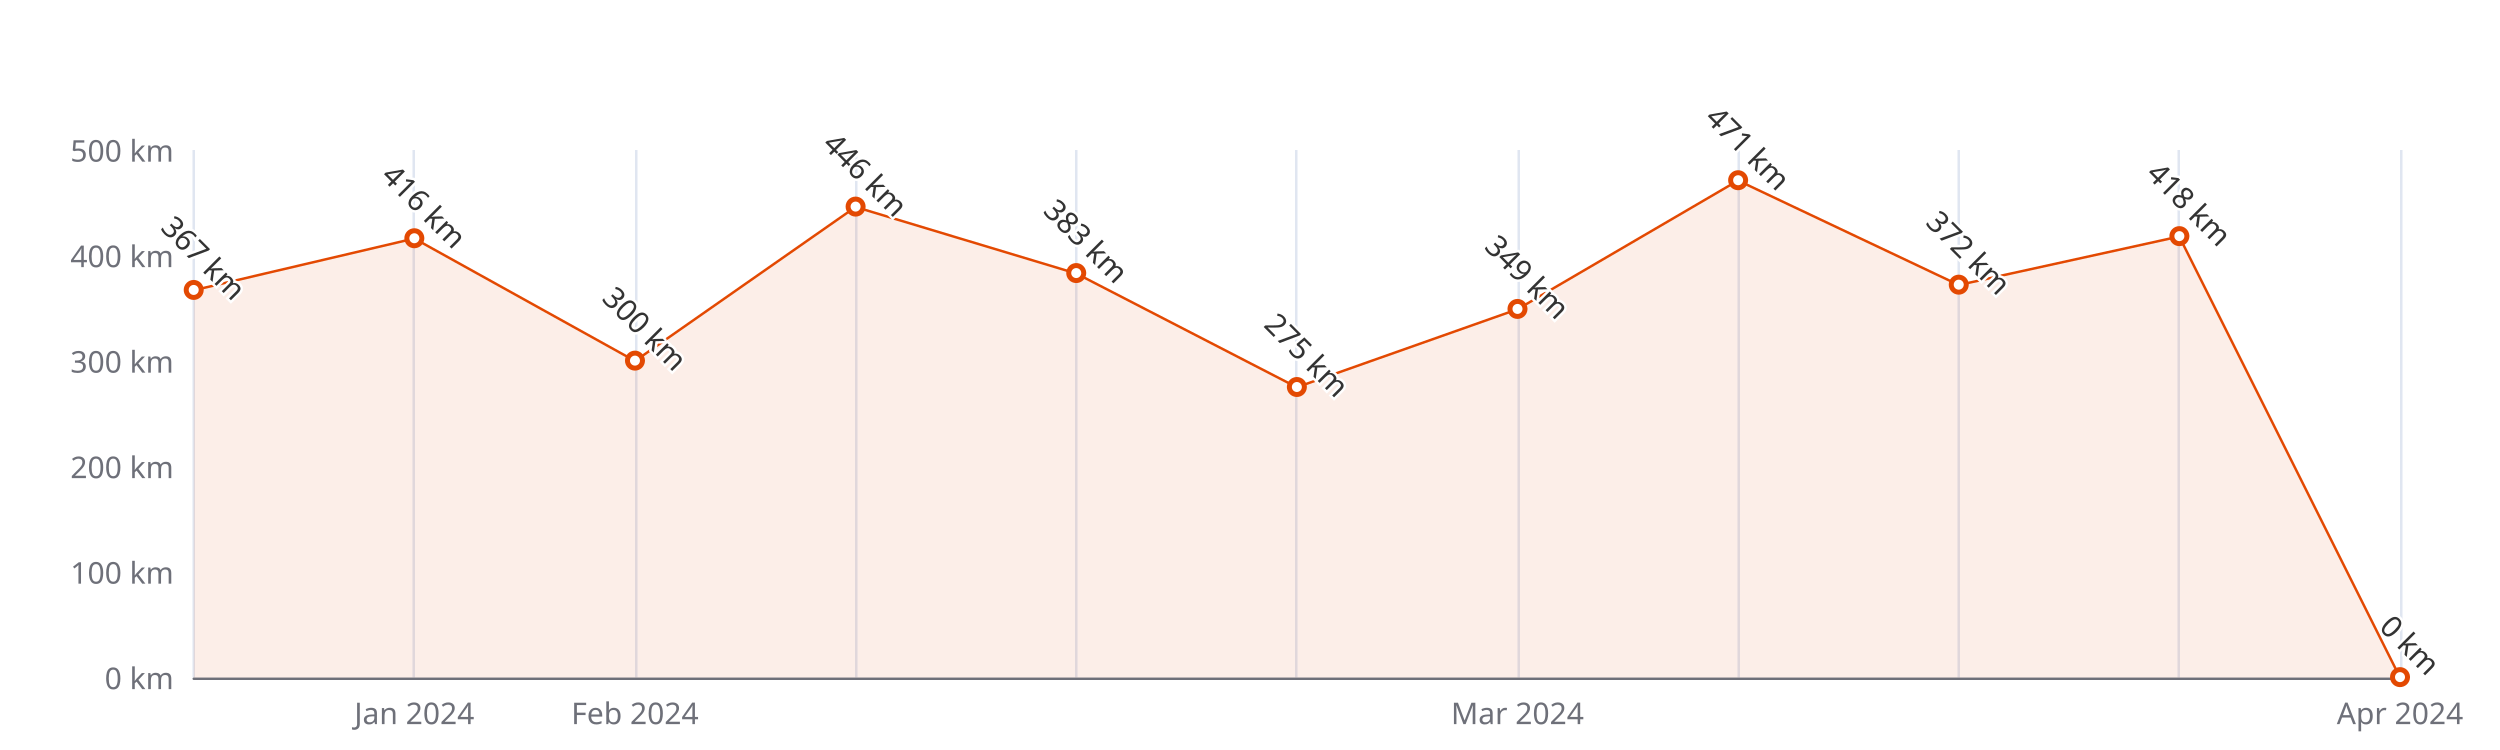
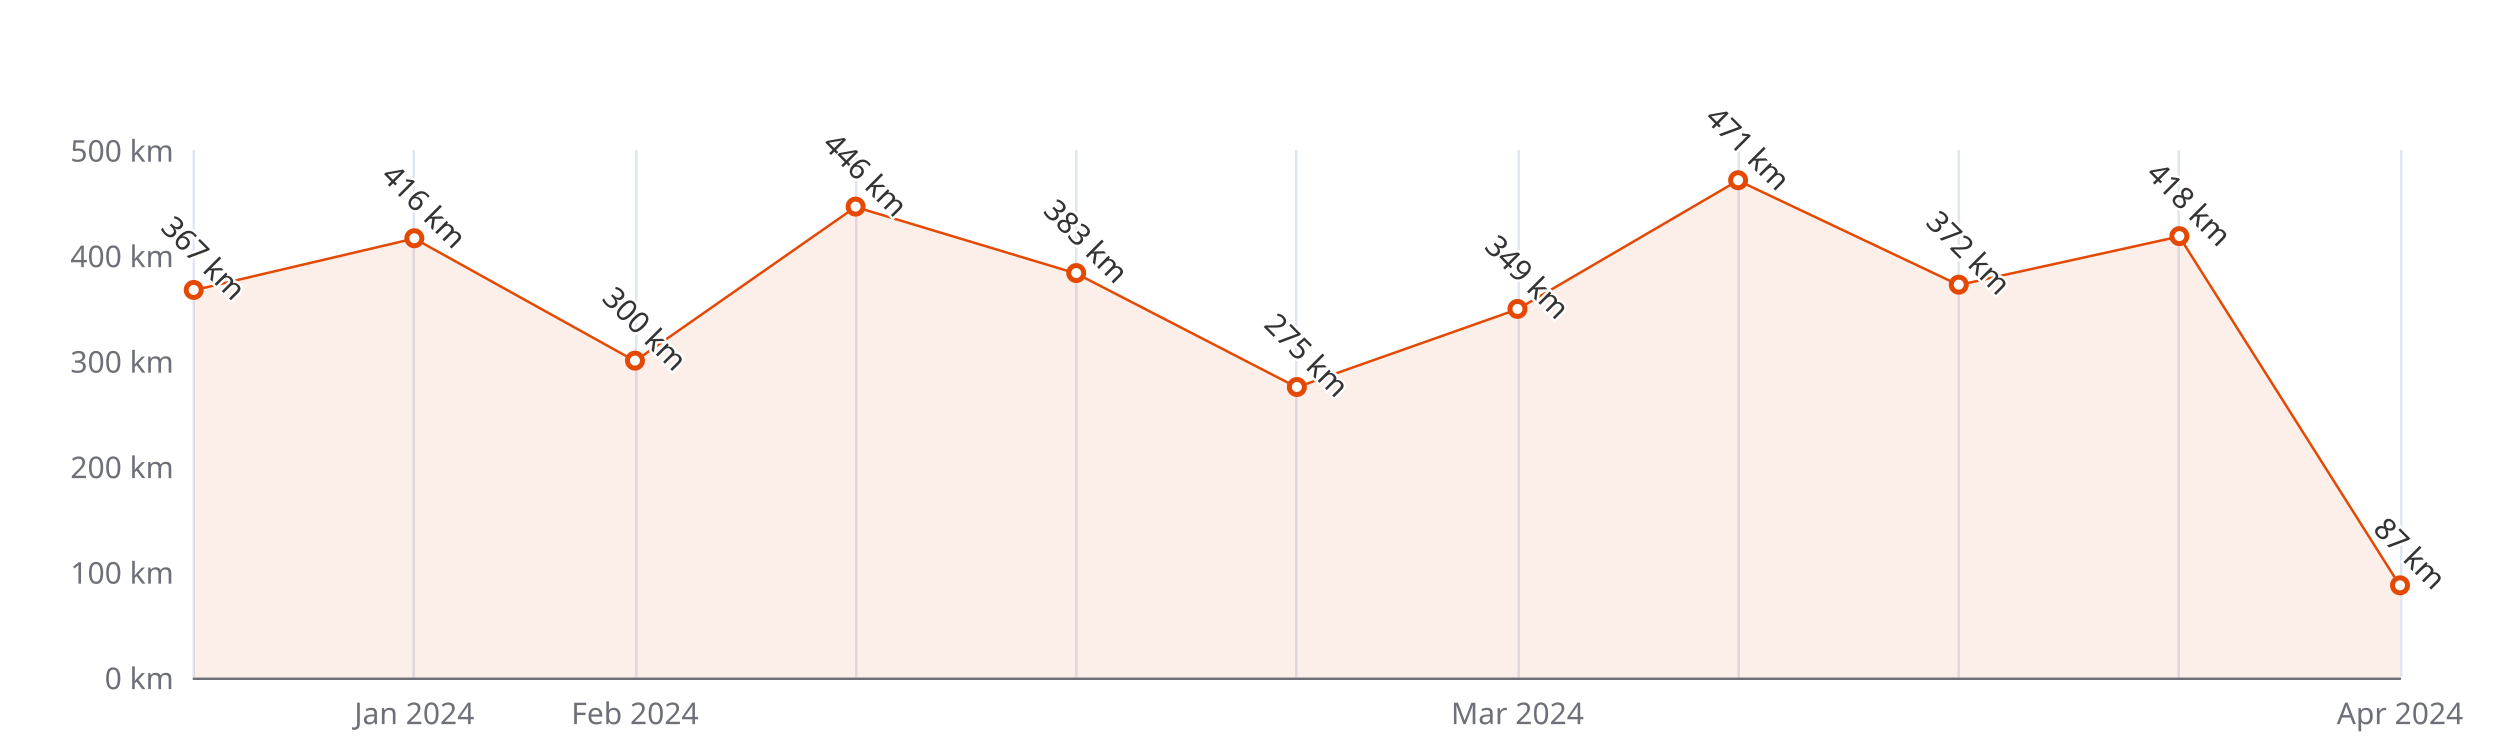
<svg xmlns="http://www.w3.org/2000/svg" width="1000" height="300" version="1.1" baseProfile="full" viewBox="0 0 1000 300">
  <rect width="1000" height="300" x="0" y="0" id="0" fill="#ffffff" />
  <path d="M77.5 60L77.5 271" fill="none" stroke="#E0E6F1" />
  <path d="M165.5 60L165.5 271" fill="none" stroke="#E0E6F1" />
  <path d="M254.5 60L254.5 271" fill="none" stroke="#E0E6F1" />
  <path d="M342.5 60L342.5 271" fill="none" stroke="#E0E6F1" />
  <path d="M430.5 60L430.5 271" fill="none" stroke="#E0E6F1" />
  <path d="M518.5 60L518.5 271" fill="none" stroke="#E0E6F1" />
  <path d="M607.5 60L607.5 271" fill="none" stroke="#E0E6F1" />
  <path d="M695.5 60L695.5 271" fill="none" stroke="#E0E6F1" />
  <path d="M783.5 60L783.5 271" fill="none" stroke="#E0E6F1" />
  <path d="M871.5 60L871.5 271" fill="none" stroke="#E0E6F1" />
  <path d="M960.5 60L960.5 271" fill="none" stroke="#E0E6F1" />
  <path d="M77.5 271.5L960 271.5" fill="none" stroke="#6E7079" stroke-linecap="round" />
  <text dominant-baseline="central" text-anchor="end" style="font-size:12px;font-family:sans-serif;" xml:space="preserve" transform="translate(69.48 271)" fill="#6E7079">0 km</text>
  <text dominant-baseline="central" text-anchor="end" style="font-size:12px;font-family:sans-serif;" xml:space="preserve" transform="translate(69.48 228.8)" fill="#6E7079">100 km</text>
  <text dominant-baseline="central" text-anchor="end" style="font-size:12px;font-family:sans-serif;" xml:space="preserve" transform="translate(69.48 186.6)" fill="#6E7079">200 km</text>
  <text dominant-baseline="central" text-anchor="end" style="font-size:12px;font-family:sans-serif;" xml:space="preserve" transform="translate(69.48 144.4)" fill="#6E7079">300 km</text>
  <text dominant-baseline="central" text-anchor="end" style="font-size:12px;font-family:sans-serif;" xml:space="preserve" transform="translate(69.48 102.2)" fill="#6E7079">400 km</text>
  <text dominant-baseline="central" text-anchor="end" style="font-size:12px;font-family:sans-serif;" xml:space="preserve" transform="translate(69.48 60)" fill="#6E7079">500 km</text>
  <text dominant-baseline="central" text-anchor="middle" style="font-size:12px;font-family:sans-serif;" xml:space="preserve" y="6" transform="translate(165.732 279)" fill="#6E7079">Jan 2024</text>
  <text dominant-baseline="central" text-anchor="middle" style="font-size:12px;font-family:sans-serif;" xml:space="preserve" y="6" transform="translate(253.984 279)" fill="#6E7079">Feb 2024</text>
  <text dominant-baseline="central" text-anchor="middle" style="font-size:12px;font-family:sans-serif;" xml:space="preserve" y="6" transform="translate(606.992 279)" fill="#6E7079">Mar 2024</text>
  <text dominant-baseline="central" text-anchor="middle" style="font-size:12px;font-family:sans-serif;" xml:space="preserve" y="6" transform="translate(960 279)" fill="#6E7079">Apr 2024</text>
  <g clip-path="url(#zr5-c0)">
-     <path d="M77.5 116.1L165.7 95.4L254 144.4L342.2 82.8L430.5 109.4L518.7 154.9L607 123.7L695.2 72.2L783.5 114L871.7 94.6L960 271L871.7 271L783.5 271L695.2 271L607 271L518.7 271L430.5 271L342.2 271L254 271L165.7 271L77.5 271Z" fill="rgb(227,73,2)" fill-opacity="0.09" />
-     <path d="M77.5 116.1L165.7 95.4L254 144.4L342.2 82.8L430.5 109.4L518.7 154.9L607 123.7L695.2 72.2L783.5 114L871.7 94.6L960 271" fill="none" stroke="#E34902" stroke-linejoin="bevel" />
+     <path d="M77.5 116.1L165.7 95.4L254 144.4L342.2 82.8L430.5 109.4L518.7 154.9L607 123.7L695.2 72.2L783.5 114L871.7 94.6L960 234.3L960 271L871.7 271L783.5 271L695.2 271L607 271L518.7 271L430.5 271L342.2 271L254 271L165.7 271L77.5 271Z" fill="rgb(227,73,2)" fill-opacity="0.09" />
+     <path d="M77.5 116.1L165.7 95.4L254 144.4L342.2 82.8L430.5 109.4L518.7 154.9L607 123.7L695.2 72.2L783.5 114L871.7 94.6L960 234.3" fill="none" stroke="#E34902" stroke-linejoin="bevel" />
  </g>
  <path d="M1 0A1 1 0 1 1 1 -0.1A1 1 0 0 1 1 0" transform="matrix(3,0,0,3,77.48,116.126)" fill="#fff" stroke="#E34902" stroke-width="0.667" />
  <path d="M1 0A1 1 0 1 1 1 -0.1A1 1 0 0 1 1 0" transform="matrix(3,0,0,3,165.732,95.448)" fill="#fff" stroke="#E34902" stroke-width="0.667" />
  <path d="M1 0A1 1 0 1 1 1 -0.1A1 1 0 0 1 1 0" transform="matrix(3,0,0,3,253.984,144.4)" fill="#fff" stroke="#E34902" stroke-width="0.667" />
  <path d="M1 0A1 1 0 1 1 1 -0.1A1 1 0 0 1 1 0" transform="matrix(3,0,0,3,342.236,82.788)" fill="#fff" stroke="#E34902" stroke-width="0.667" />
  <path d="M1 0A1 1 0 1 1 1 -0.1A1 1 0 0 1 1 0" transform="matrix(3,0,0,3,430.488,109.374)" fill="#fff" stroke="#E34902" stroke-width="0.667" />
  <path d="M1 0A1 1 0 1 1 1 -0.1A1 1 0 0 1 1 0" transform="matrix(3,0,0,3,518.74,154.95)" fill="#fff" stroke="#E34902" stroke-width="0.667" />
  <path d="M1 0A1 1 0 1 1 1 -0.1A1 1 0 0 1 1 0" transform="matrix(3,0,0,3,606.992,123.722)" fill="#fff" stroke="#E34902" stroke-width="0.667" />
  <path d="M1 0A1 1 0 1 1 1 -0.1A1 1 0 0 1 1 0" transform="matrix(3,0,0,3,695.244,72.238)" fill="#fff" stroke="#E34902" stroke-width="0.667" />
  <path d="M1 0A1 1 0 1 1 1 -0.1A1 1 0 0 1 1 0" transform="matrix(3,0,0,3,783.496,114.016)" fill="#fff" stroke="#E34902" stroke-width="0.667" />
  <path d="M1 0A1 1 0 1 1 1 -0.1A1 1 0 0 1 1 0" transform="matrix(3,0,0,3,871.748,94.604)" fill="#fff" stroke="#E34902" stroke-width="0.667" />
-   <path d="M1 0A1 1 0 1 1 1 -0.1A1 1 0 0 1 1 0" transform="matrix(3,0,0,3,960,271)" fill="#fff" stroke="#E34902" stroke-width="0.667" />
+   <path d="M1 0A1 1 0 1 1 1 -0.1A1 1 0 0 1 1 0" transform="matrix(3,0,0,3,960,234.286)" fill="#fff" stroke="#E34902" stroke-width="0.667" />
  <text dominant-baseline="central" text-anchor="middle" style="font-size:12px;font-family:sans-serif;" xml:space="preserve" y="-6" transform="matrix(0.707,0.707,-0.707,0.707,77.48,107.126)" fill="#333" stroke="rgb(255,255,255)" stroke-width="2" paint-order="stroke" stroke-miterlimit="2">367 km</text>
  <text dominant-baseline="central" text-anchor="middle" style="font-size:12px;font-family:sans-serif;" xml:space="preserve" y="-6" transform="matrix(0.707,0.707,-0.707,0.707,165.732,86.448)" fill="#333" stroke="rgb(255,255,255)" stroke-width="2" paint-order="stroke" stroke-miterlimit="2">416 km</text>
  <text dominant-baseline="central" text-anchor="middle" style="font-size:12px;font-family:sans-serif;" xml:space="preserve" y="-6" transform="matrix(0.707,0.707,-0.707,0.707,253.984,135.4)" fill="#333" stroke="rgb(255,255,255)" stroke-width="2" paint-order="stroke" stroke-miterlimit="2">300 km</text>
  <text dominant-baseline="central" text-anchor="middle" style="font-size:12px;font-family:sans-serif;" xml:space="preserve" y="-6" transform="matrix(0.707,0.707,-0.707,0.707,342.236,73.788)" fill="#333" stroke="rgb(255,255,255)" stroke-width="2" paint-order="stroke" stroke-miterlimit="2">446 km</text>
  <text dominant-baseline="central" text-anchor="middle" style="font-size:12px;font-family:sans-serif;" xml:space="preserve" y="-6" transform="matrix(0.707,0.707,-0.707,0.707,430.488,100.374)" fill="#333" stroke="rgb(255,255,255)" stroke-width="2" paint-order="stroke" stroke-miterlimit="2">383 km</text>
  <text dominant-baseline="central" text-anchor="middle" style="font-size:12px;font-family:sans-serif;" xml:space="preserve" y="-6" transform="matrix(0.707,0.707,-0.707,0.707,518.74,145.95)" fill="#333" stroke="rgb(255,255,255)" stroke-width="2" paint-order="stroke" stroke-miterlimit="2">275 km</text>
  <text dominant-baseline="central" text-anchor="middle" style="font-size:12px;font-family:sans-serif;" xml:space="preserve" y="-6" transform="matrix(0.707,0.707,-0.707,0.707,606.992,114.722)" fill="#333" stroke="rgb(255,255,255)" stroke-width="2" paint-order="stroke" stroke-miterlimit="2">349 km</text>
  <text dominant-baseline="central" text-anchor="middle" style="font-size:12px;font-family:sans-serif;" xml:space="preserve" y="-6" transform="matrix(0.707,0.707,-0.707,0.707,695.244,63.238)" fill="#333" stroke="rgb(255,255,255)" stroke-width="2" paint-order="stroke" stroke-miterlimit="2">471 km</text>
  <text dominant-baseline="central" text-anchor="middle" style="font-size:12px;font-family:sans-serif;" xml:space="preserve" y="-6" transform="matrix(0.707,0.707,-0.707,0.707,783.496,105.016)" fill="#333" stroke="rgb(255,255,255)" stroke-width="2" paint-order="stroke" stroke-miterlimit="2">372 km</text>
  <text dominant-baseline="central" text-anchor="middle" style="font-size:12px;font-family:sans-serif;" xml:space="preserve" y="-6" transform="matrix(0.707,0.707,-0.707,0.707,871.748,85.604)" fill="#333" stroke="rgb(255,255,255)" stroke-width="2" paint-order="stroke" stroke-miterlimit="2">418 km</text>
-   <text dominant-baseline="central" text-anchor="middle" style="font-size:12px;font-family:sans-serif;" xml:space="preserve" y="-6" transform="matrix(0.707,0.707,-0.707,0.707,960,262)" fill="#333" stroke="rgb(255,255,255)" stroke-width="2" paint-order="stroke" stroke-miterlimit="2">0 km</text>
+   <text dominant-baseline="central" text-anchor="middle" style="font-size:12px;font-family:sans-serif;" xml:space="preserve" y="-6" transform="matrix(0.707,0.707,-0.707,0.707,960,225.286)" fill="#333" stroke="rgb(255,255,255)" stroke-width="2" paint-order="stroke" stroke-miterlimit="2">87 km</text>
  <defs>
    <clipPath id="zr5-c0">
      <path d="M76 59.5l884 0l0 212l-884 0Z" fill="#000" />
    </clipPath>
  </defs>
</svg>
